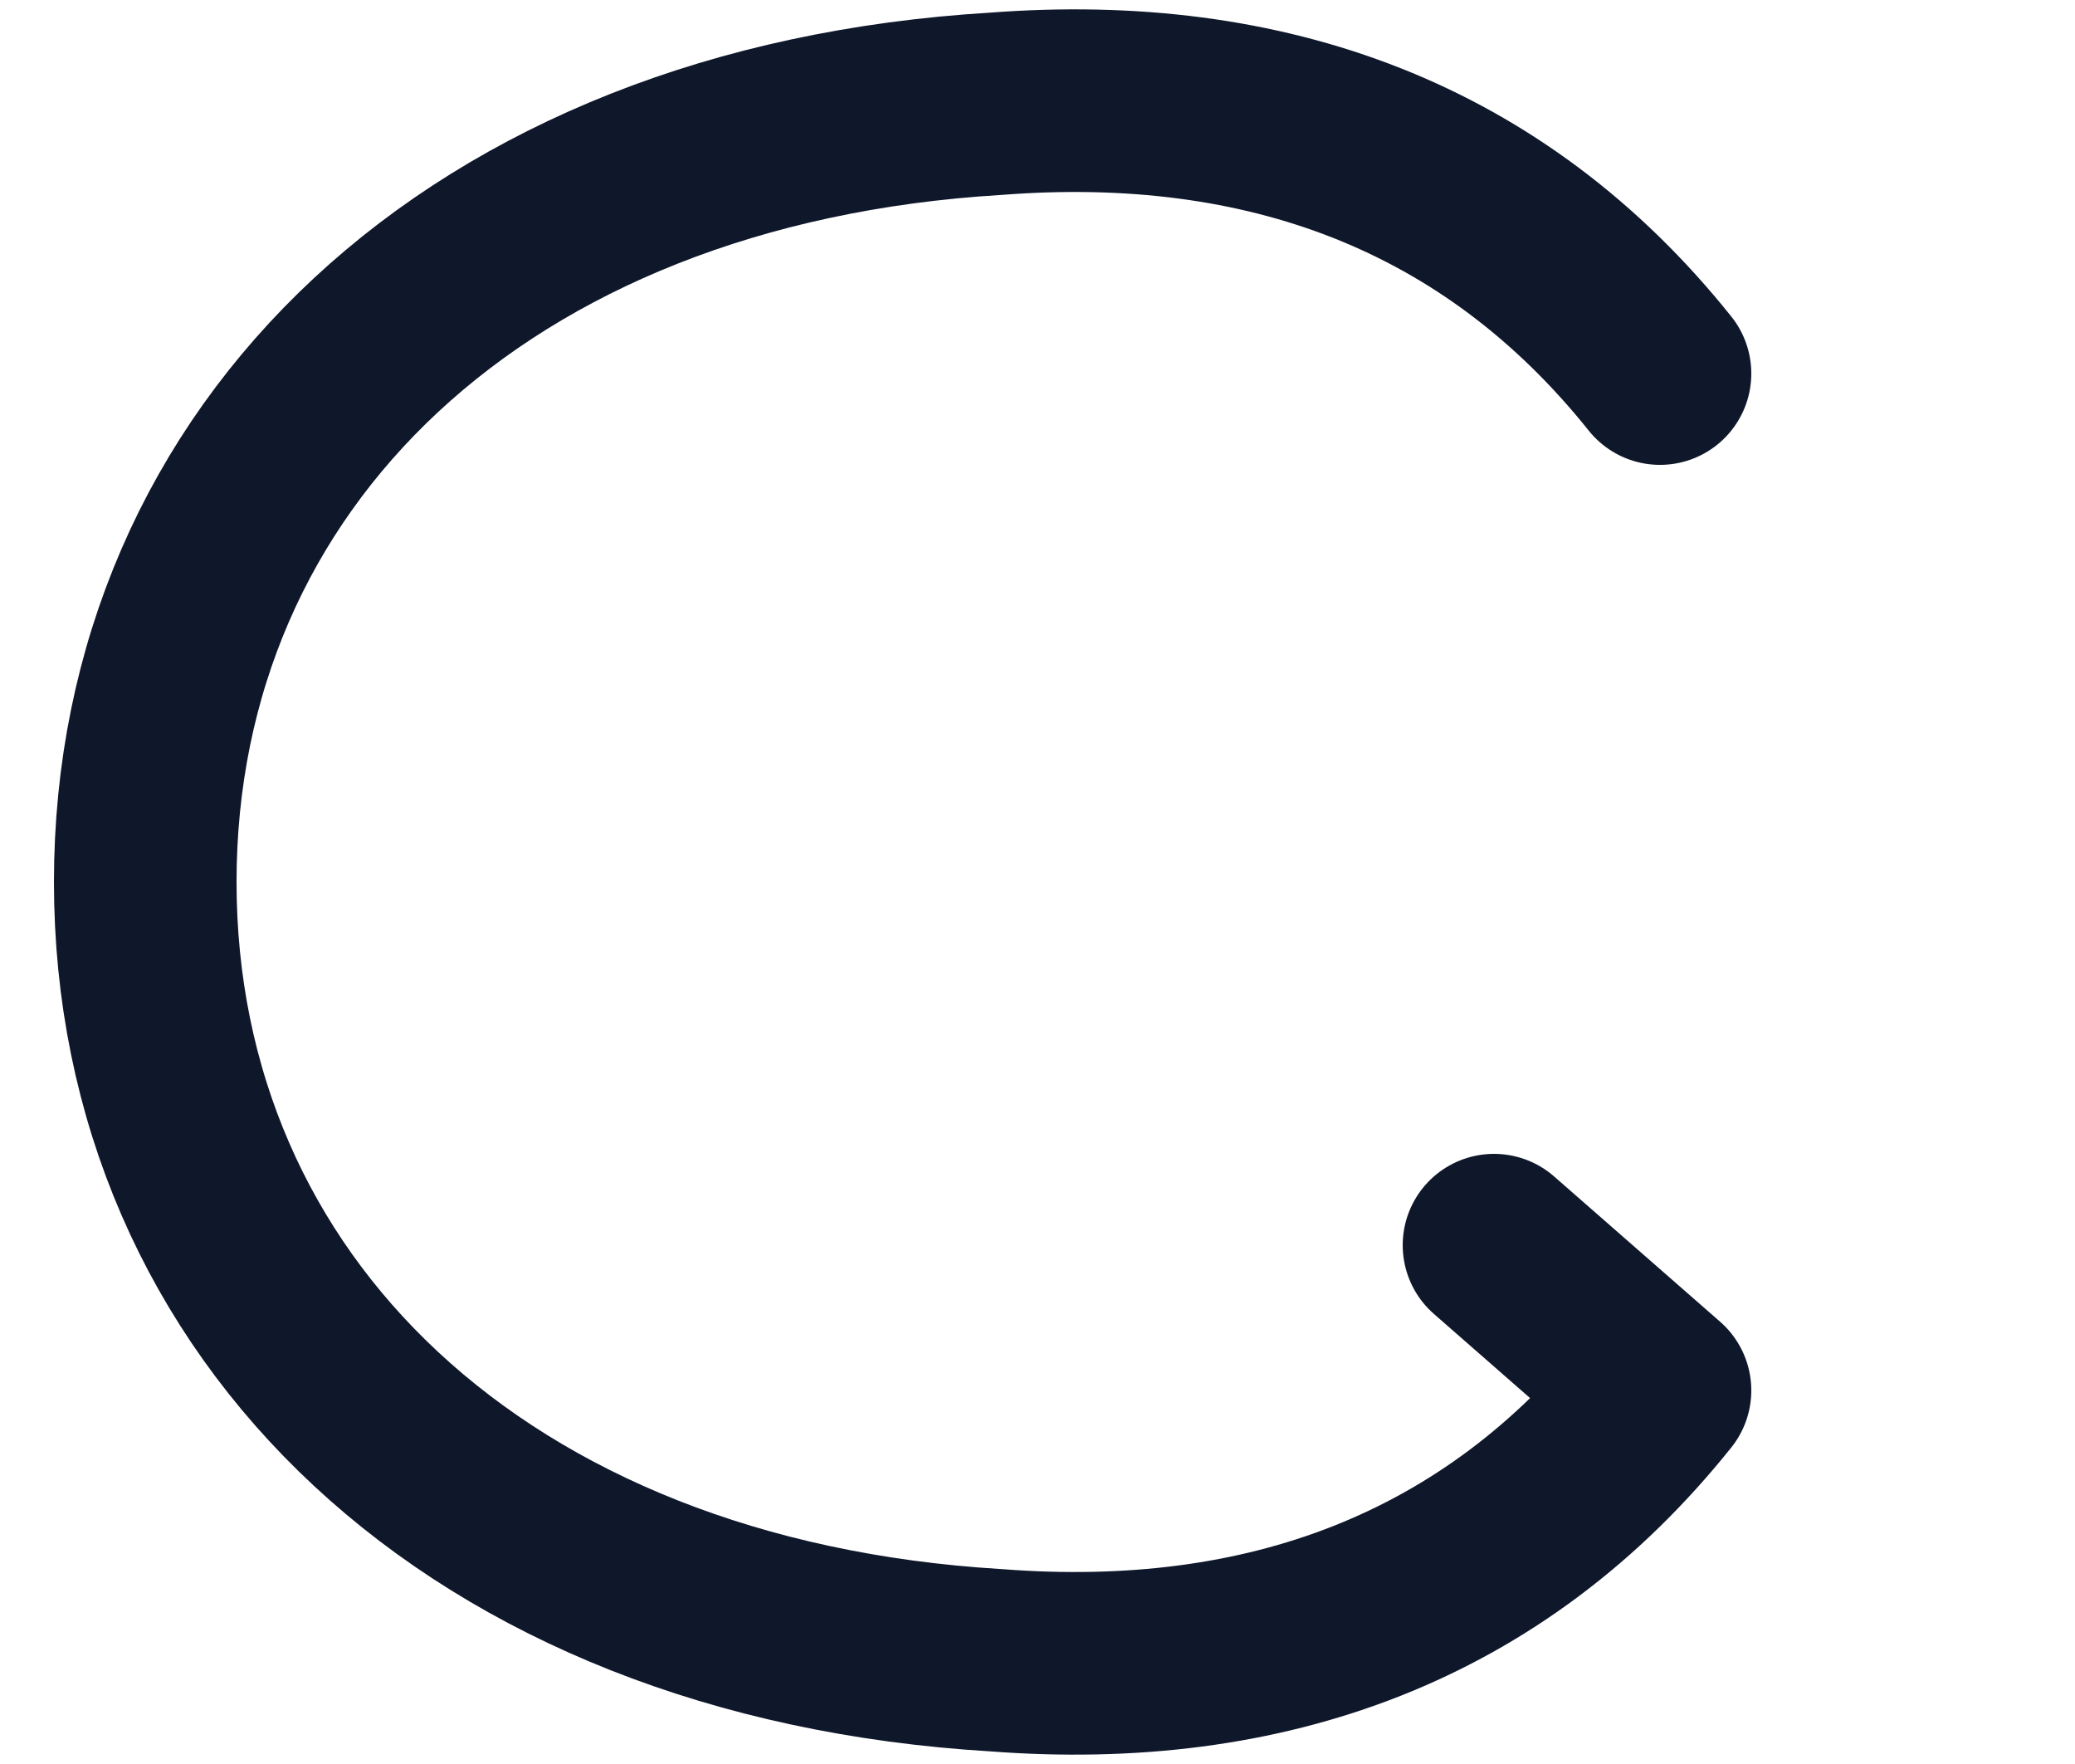
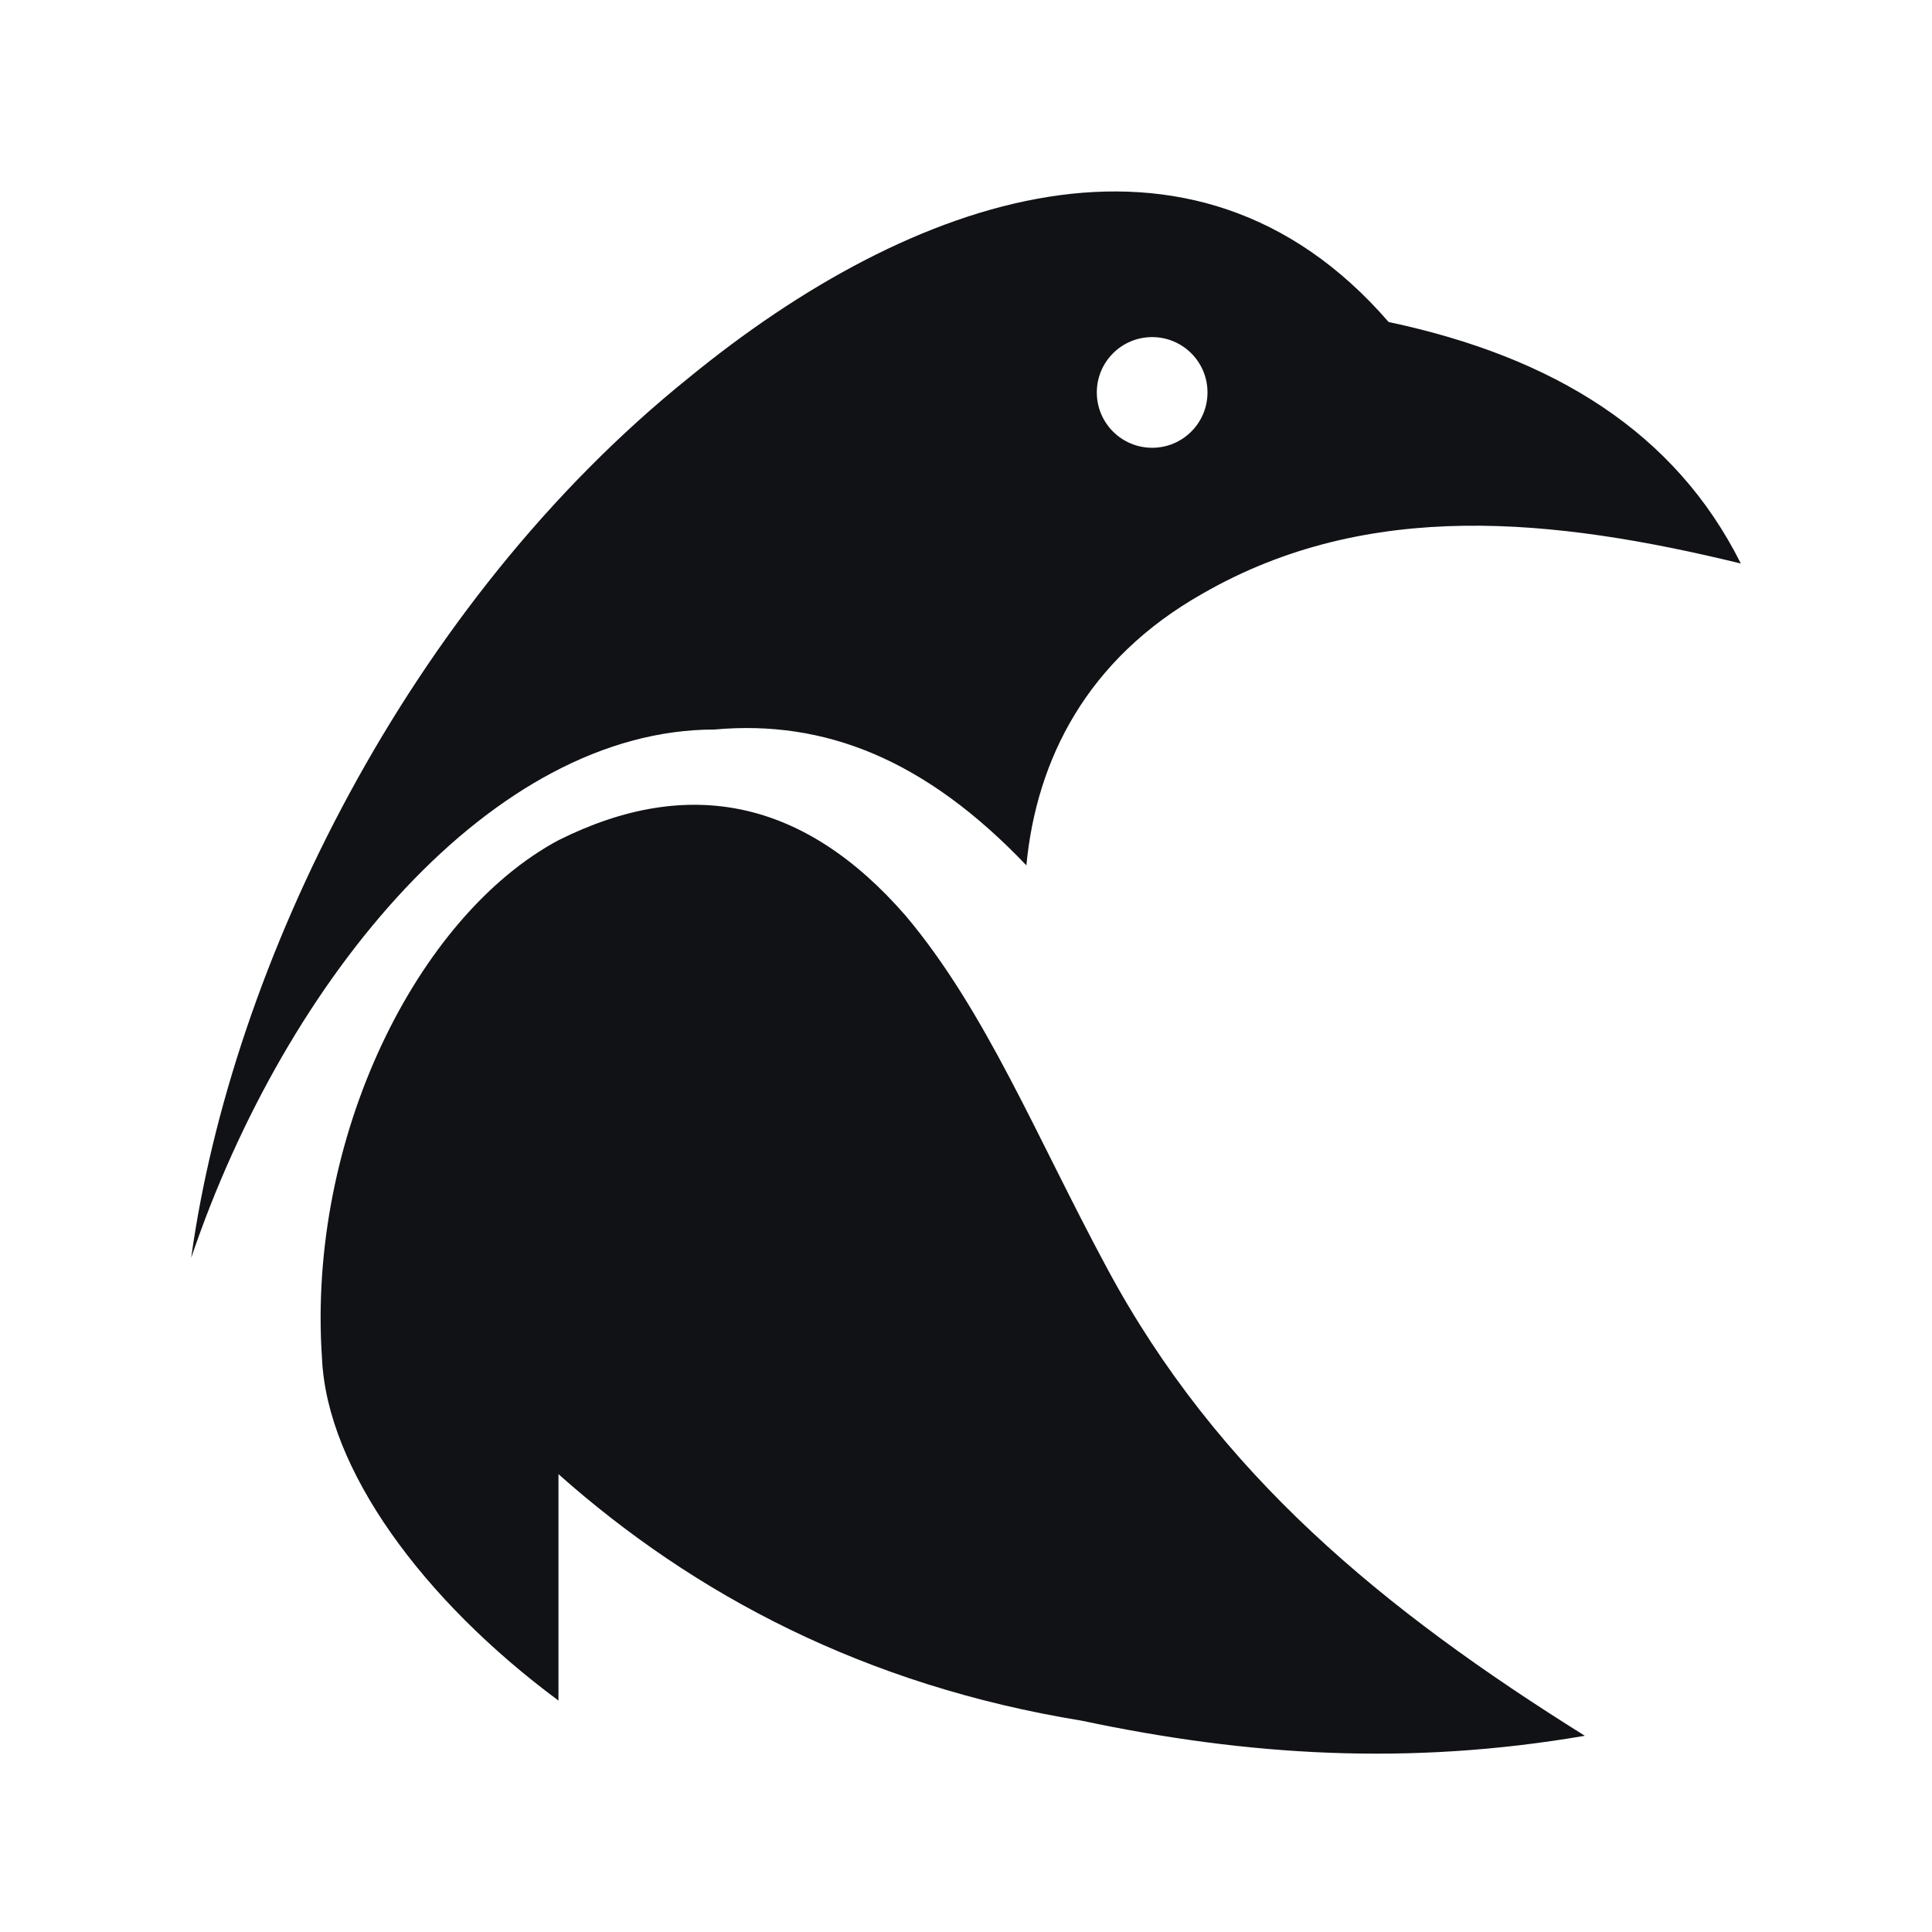
- <svg xmlns="http://www.w3.org/2000/svg" viewBox="0 0 1000 850" role="img" aria-labelledby="title desc">
-   <path d="M800 180C720 80 610 40 480 50C230 65 70 220 70 425C70 630 230 785 480 800C610 810 720 770 800 670L720 600" fill="none" stroke="#0f172a" stroke-linecap="round" stroke-linejoin="round" stroke-width="88" />
+ <svg xmlns="http://www.w3.org/2000/svg" viewBox="0 0 384 384" role="img" aria-labelledby="title desc">
+   <g fill="#111216">
+     <g transform="translate(38 35)" fill-rule="evenodd">
+       <path d="M0 215C8 157 43 85 99 40C143 4 199-16 238 29C271 36 295 51 308 77C271 68 234 64 201 83C178 96 168 116 166 137C146 116 126 108 104 110C60 110 19 159 0 215ZM202 43a11 11 0 1 0-22 0a11 11 0 1 0 22 0Z" />
+       <path d="M73 132C99 119 122 124 142 147C158 166 168 191 182 217C204 258 237 285 277 310C242 316 210 314 177 307C134 300 100 282 73 258V303C46 283 27 257 26 235C23 191 45 147 73 132Z" />
+     </g>
+   </g>
</svg>
